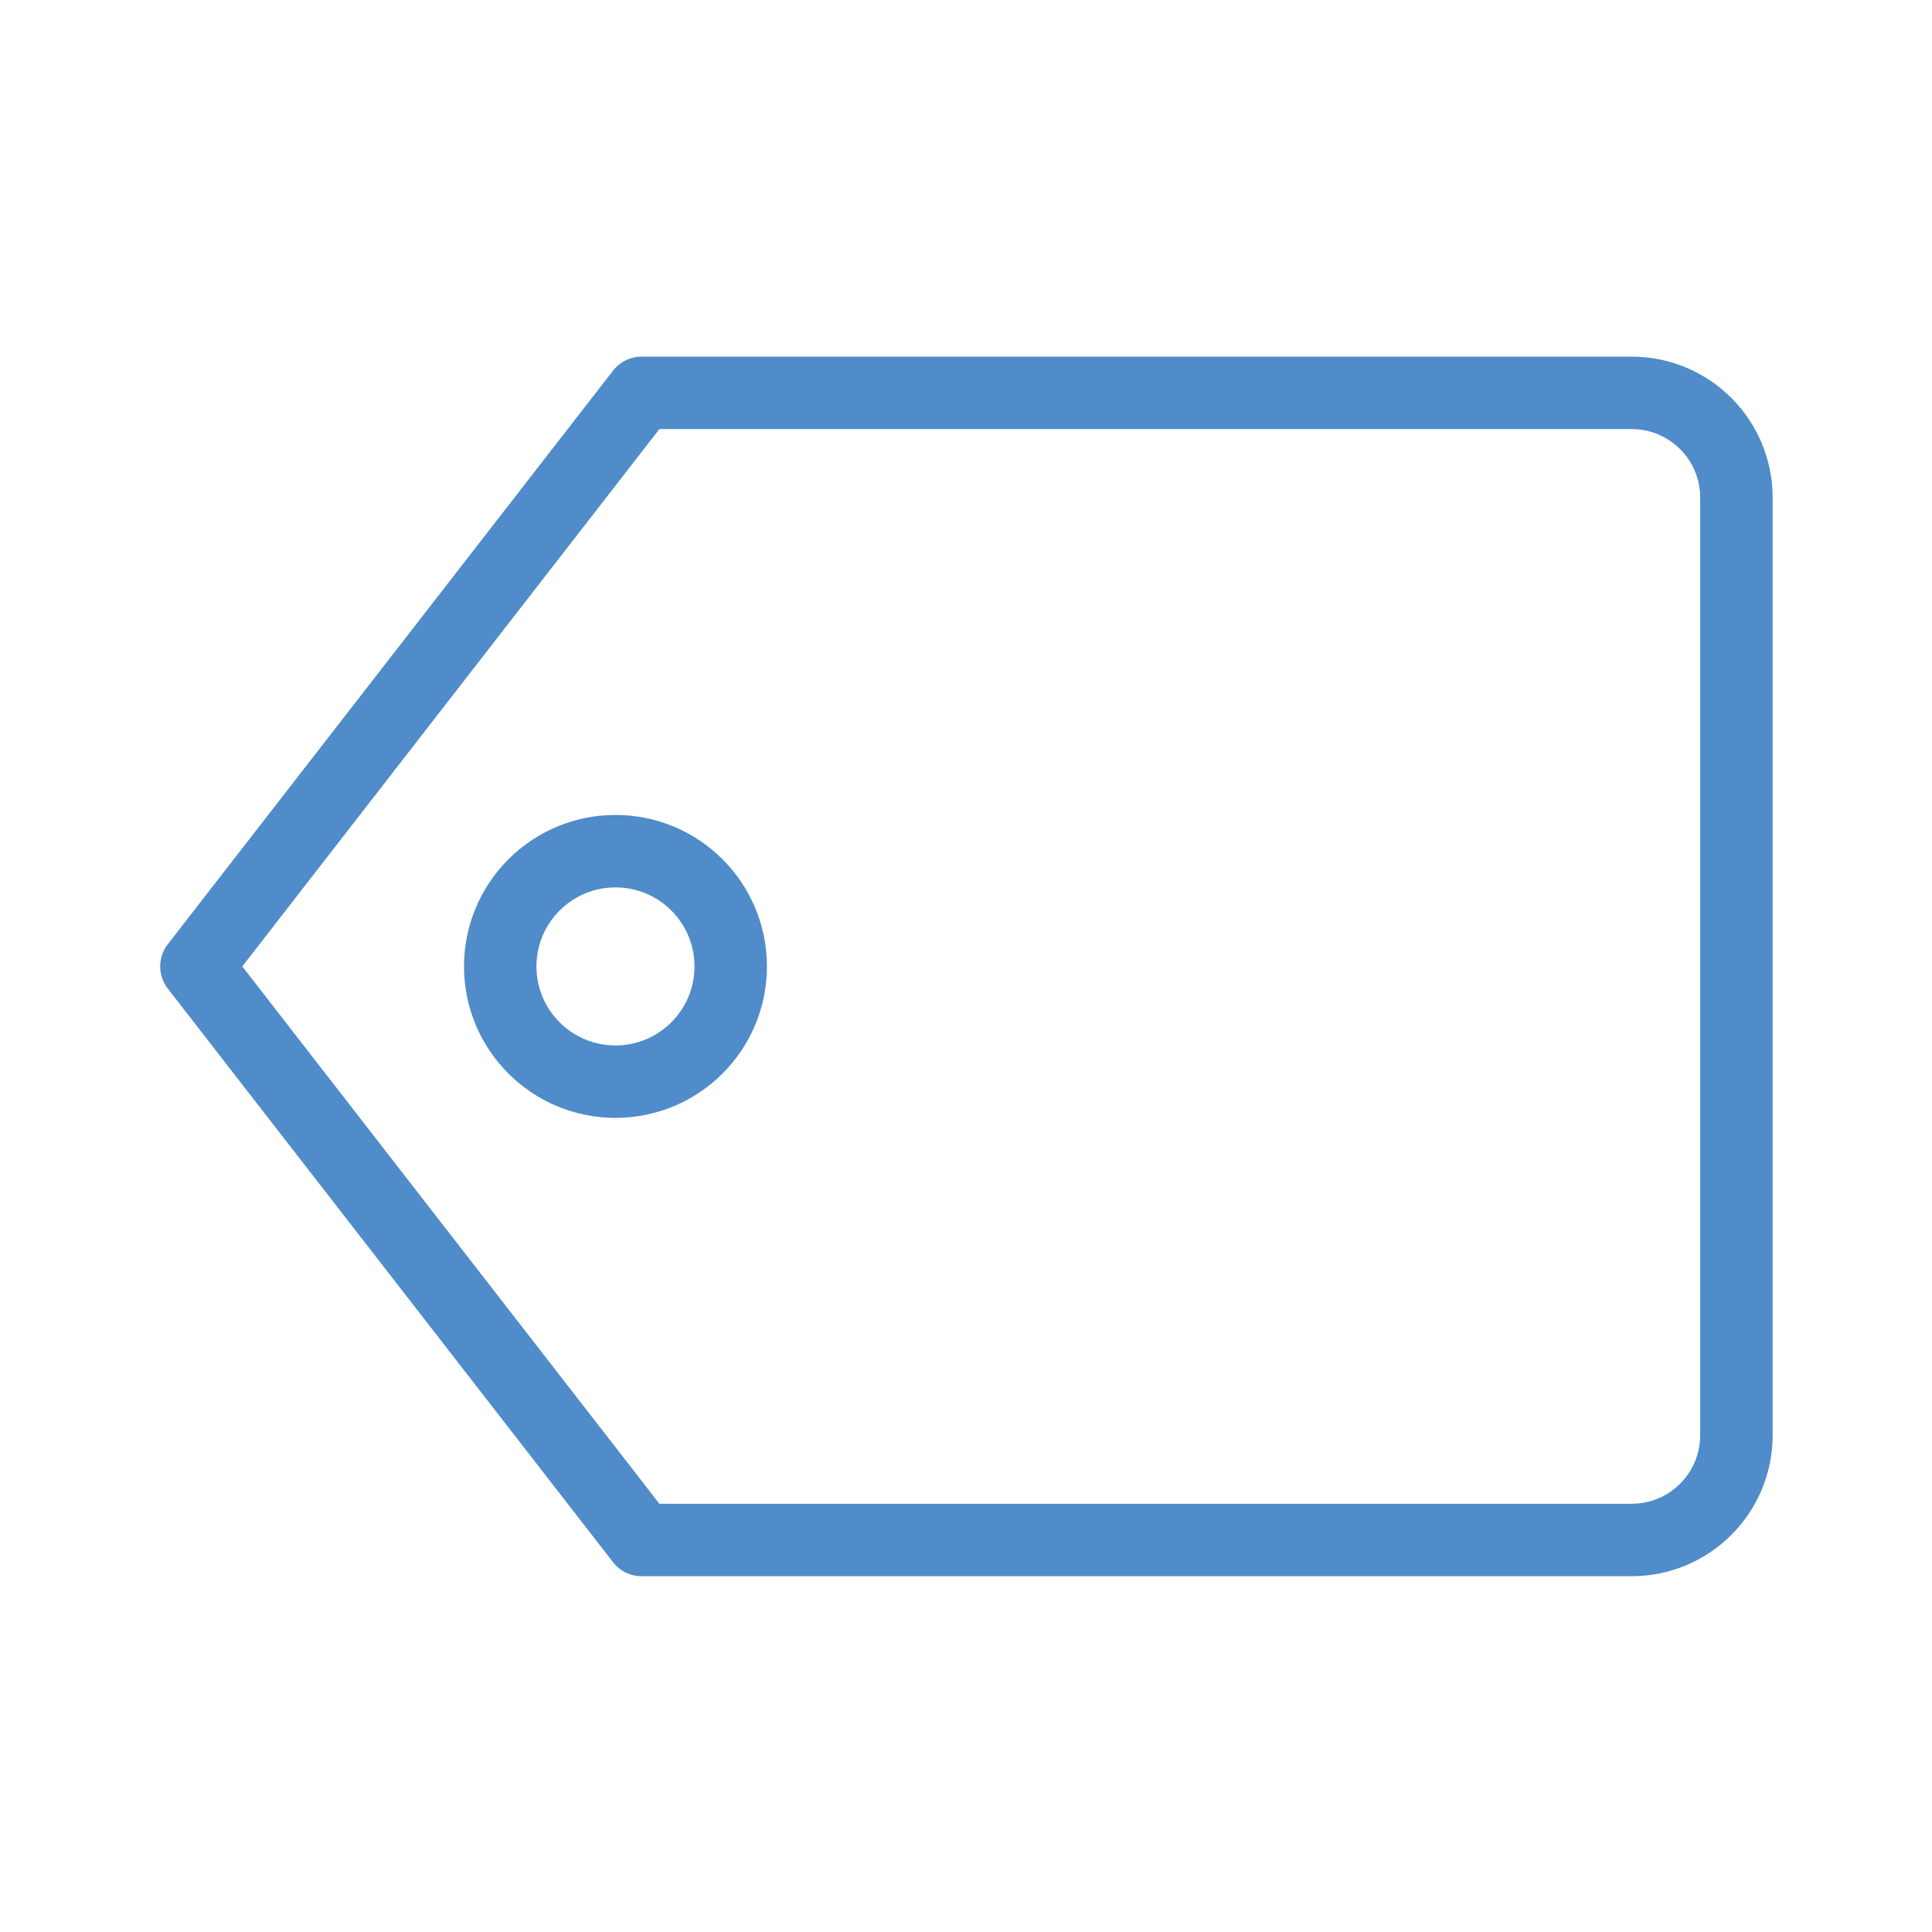
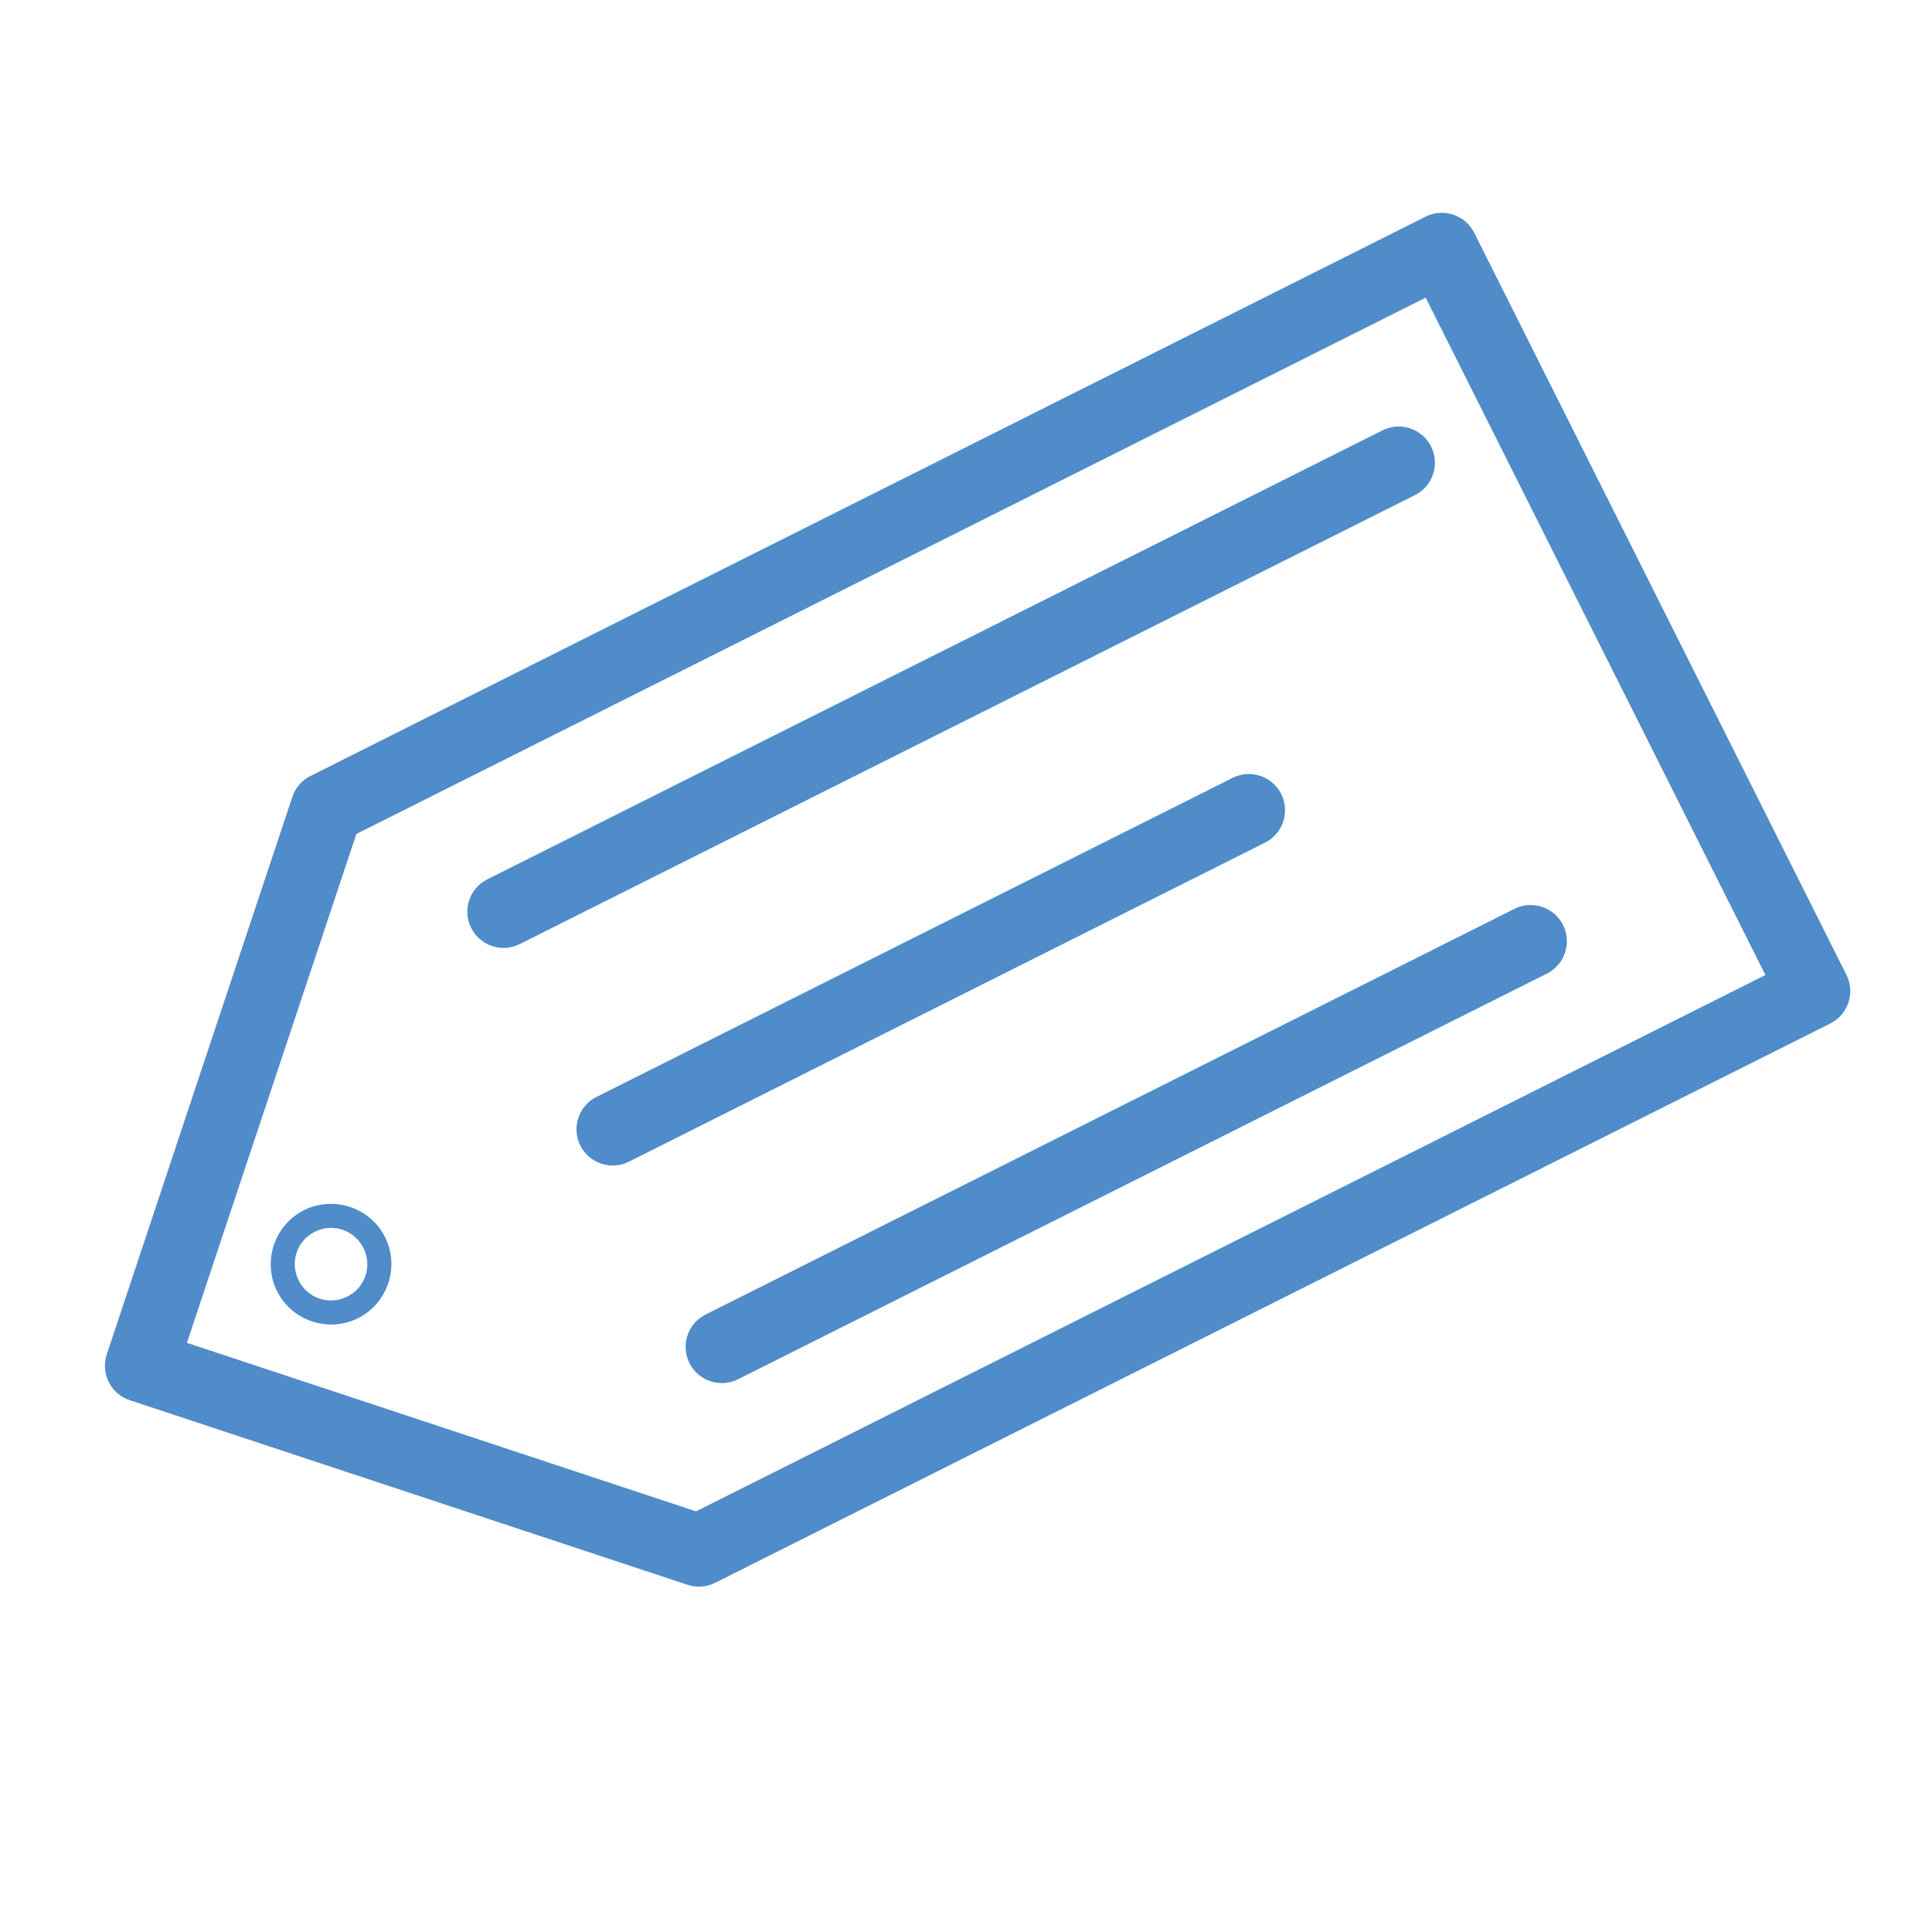
- <svg xmlns="http://www.w3.org/2000/svg" width="800px" height="800px" viewBox="0 0 73.768 73.768" version="1.1">
-   <path fill="none" stroke="#4f8cc9" stroke-width="2.766" stroke-linecap="round" stroke-linejoin="round" d="M 24.5,15 H 62.3 A 4,4 0 0 1 66.3,19 V 54.8 A 4,4 0 0 1 62.3,58.8 H 24.5 L 7.5,36.9 Z M 19.1,36.9 A 4.4,4.4 0 0 1 27.9,36.9 A 4.4,4.4 0 0 1 19.1,36.9 Z" />
+ <svg xmlns="http://www.w3.org/2000/svg" width="800" height="800" viewBox="0 0 73.768 73.768" version="1.1" xml:space="preserve">
+   <path style="opacity:1;fill:#4f8cc9;stroke-linecap:round;stroke-linejoin:round" d="m 11.854,29.628 a 1.383,1.383 0 0 0 -0.692,0.799 L 4.076,51.713 a 1.383,1.383 0 0 0 0.877,1.749 l 21.298,7.049 a 1.383,1.383 0 0 0 1.054,-0.076 l 14.194,-7.119 28.384,-14.236 a 1.383,1.383 0 0 0 0.618,-1.857 L 56.289,8.888 A 1.383,1.383 0 0 0 54.432,8.273 L 26.048,22.509 Z M 13.607,31.843 27.288,24.981 54.435,11.365 67.407,37.228 40.259,50.844 26.577,57.707 7.137,51.272 Z m 4.999,1.732 c -0.682,0.343 -0.958,1.173 -0.616,1.856 0.343,0.682 1.173,0.958 1.856,0.616 l 34.18,-17.143 c 0.683,-0.342 0.958,-1.173 0.616,-1.856 -0.343,-0.683 -1.173,-0.958 -1.856,-0.616 z m -7,12.633 c -1.133,0.568 -1.594,1.962 -1.026,3.095 0.568,1.133 1.96,1.595 3.093,1.027 1.133,-0.568 1.597,-1.961 1.029,-3.094 -0.568,-1.133 -1.963,-1.596 -3.096,-1.028 z m 0.413,0.824 c 0.688,-0.345 1.512,-0.07 1.857,0.618 0.345,0.688 0.072,1.511 -0.616,1.856 -0.688,0.345 -1.511,0.072 -1.856,-0.616 -0.345,-0.688 -0.072,-1.513 0.615,-1.858 z M 22.774,41.883 c -0.682,0.343 -0.958,1.173 -0.616,1.856 0.343,0.682 1.173,0.958 1.856,0.616 L 48.303,32.173 c 0.683,-0.342 0.958,-1.173 0.616,-1.856 -0.343,-0.683 -1.173,-0.958 -1.856,-0.616 z m 4.167,8.308 c -0.682,0.343 -0.958,1.173 -0.616,1.856 0.343,0.682 1.173,0.958 1.856,0.616 L 59.064,37.174 c 0.683,-0.342 0.958,-1.173 0.616,-1.856 -0.343,-0.683 -1.173,-0.958 -1.856,-0.616 z" />
</svg>
